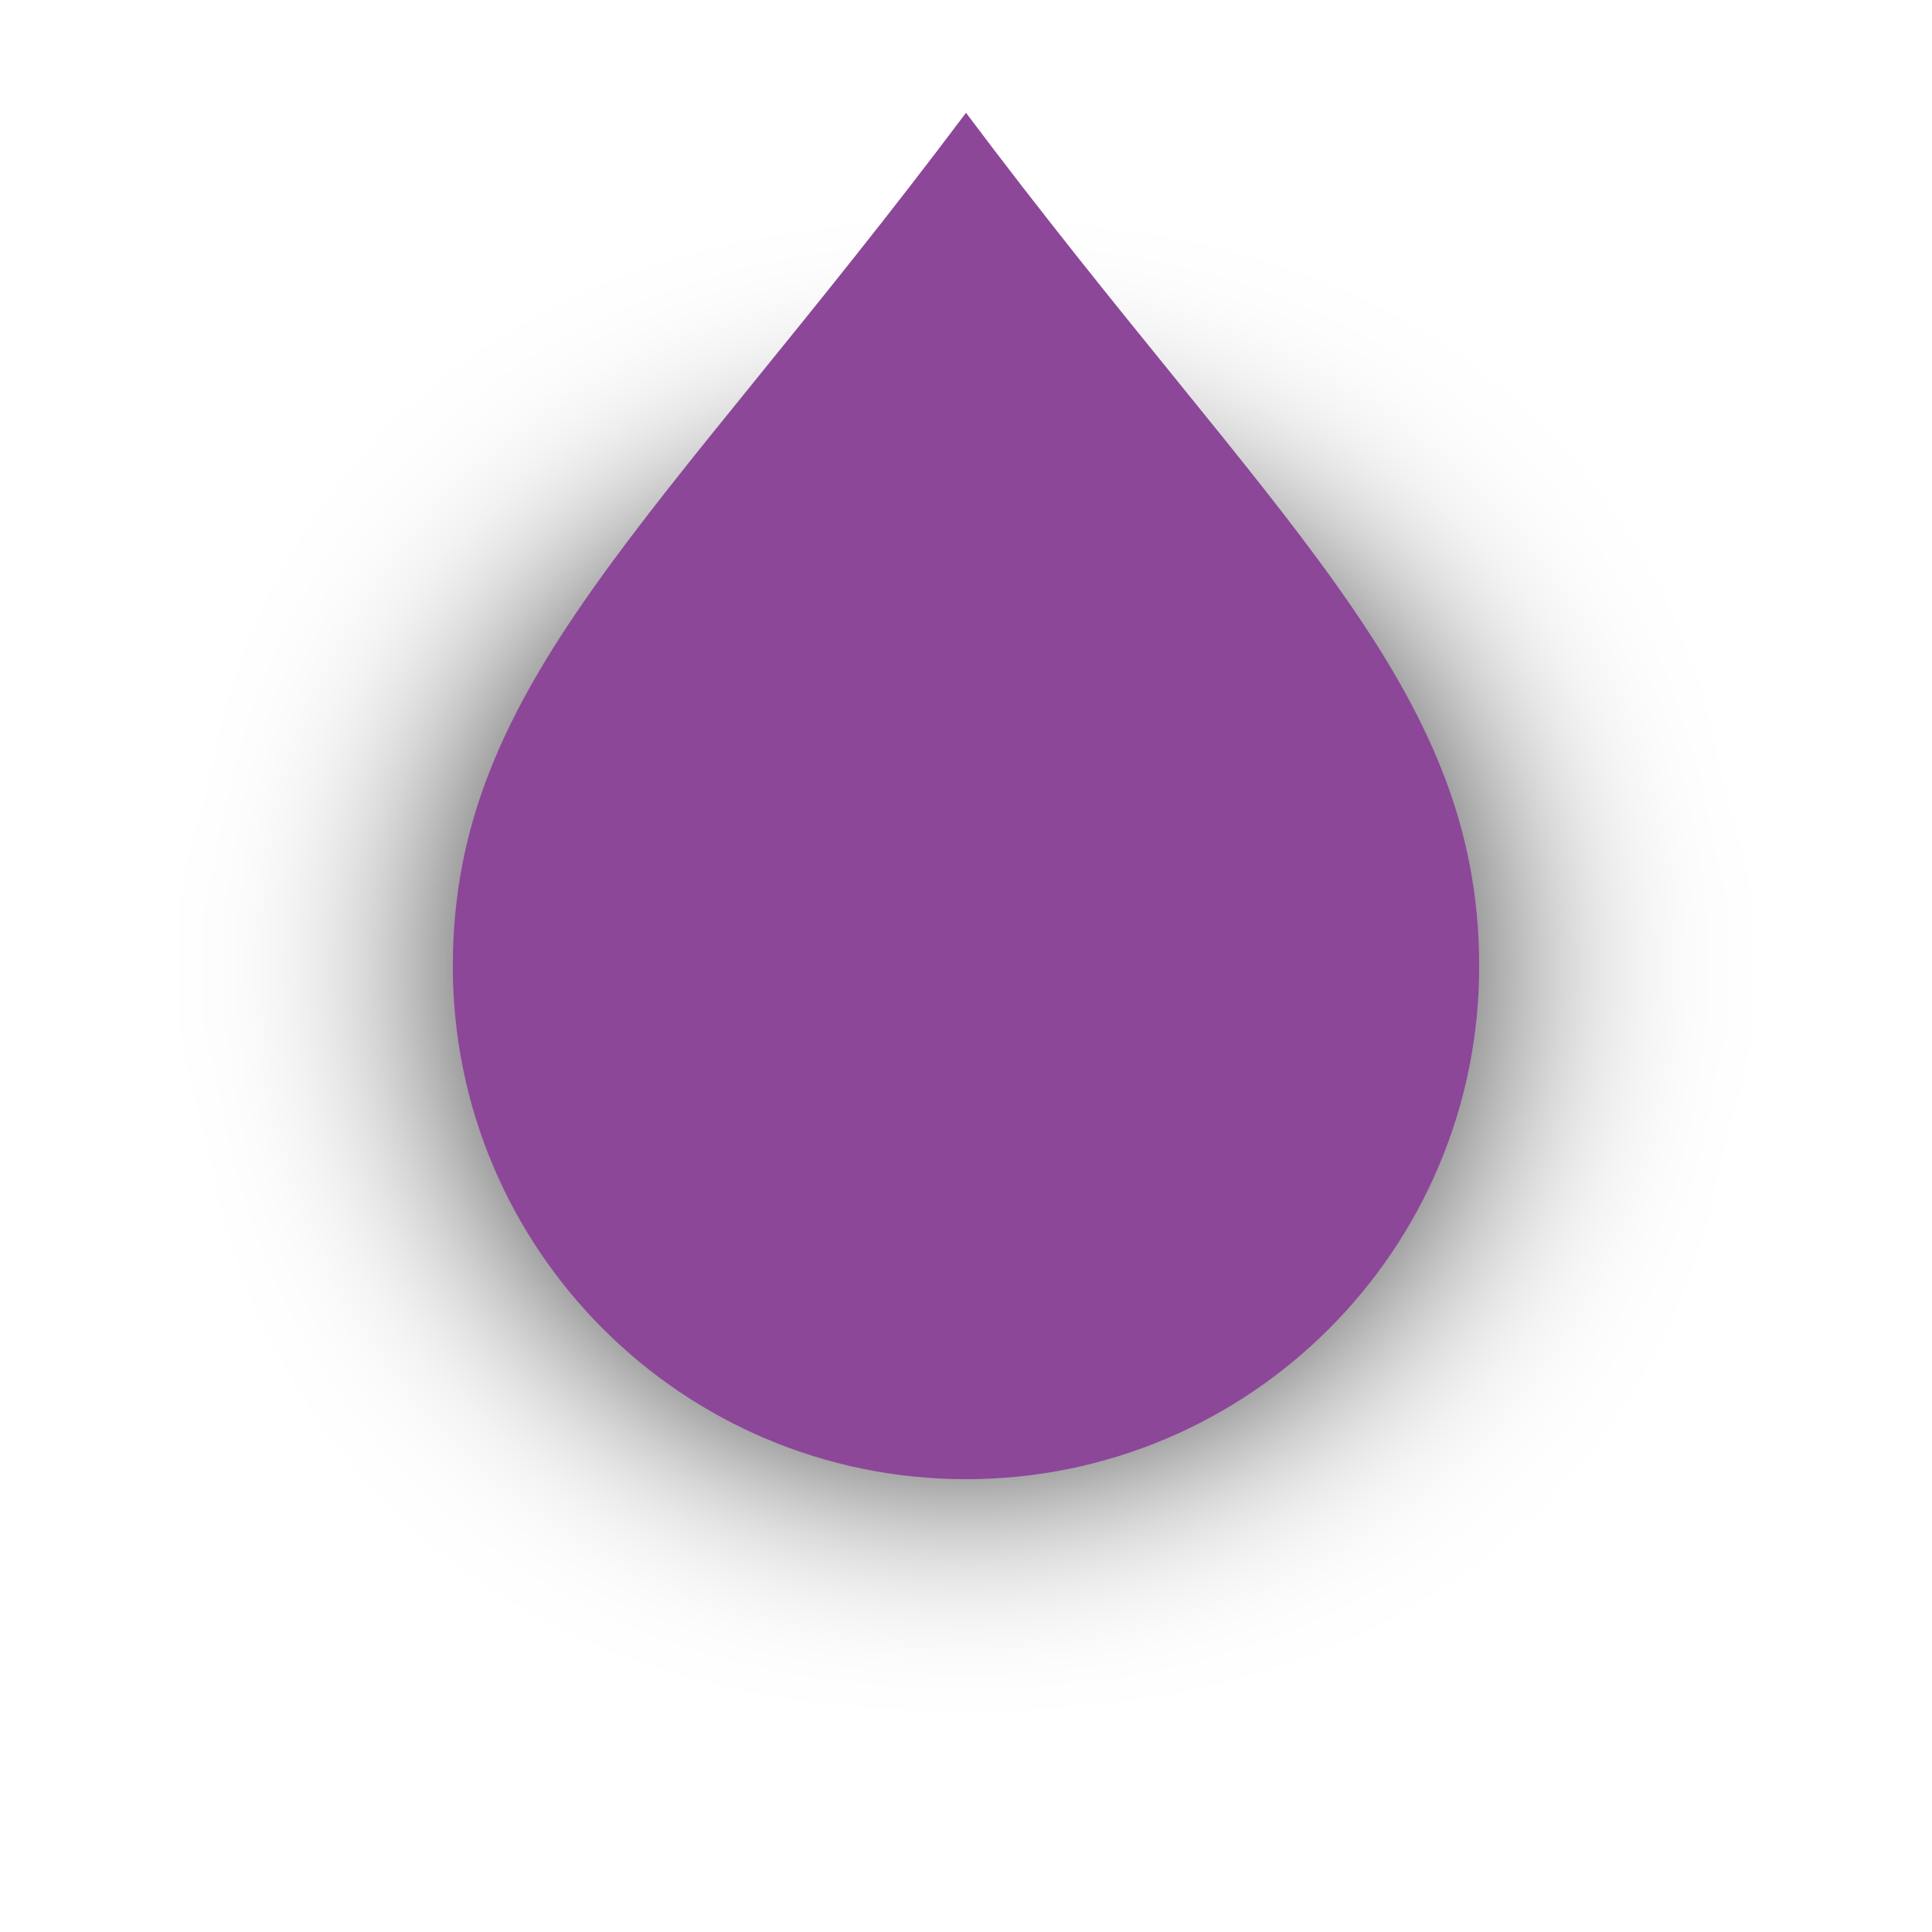
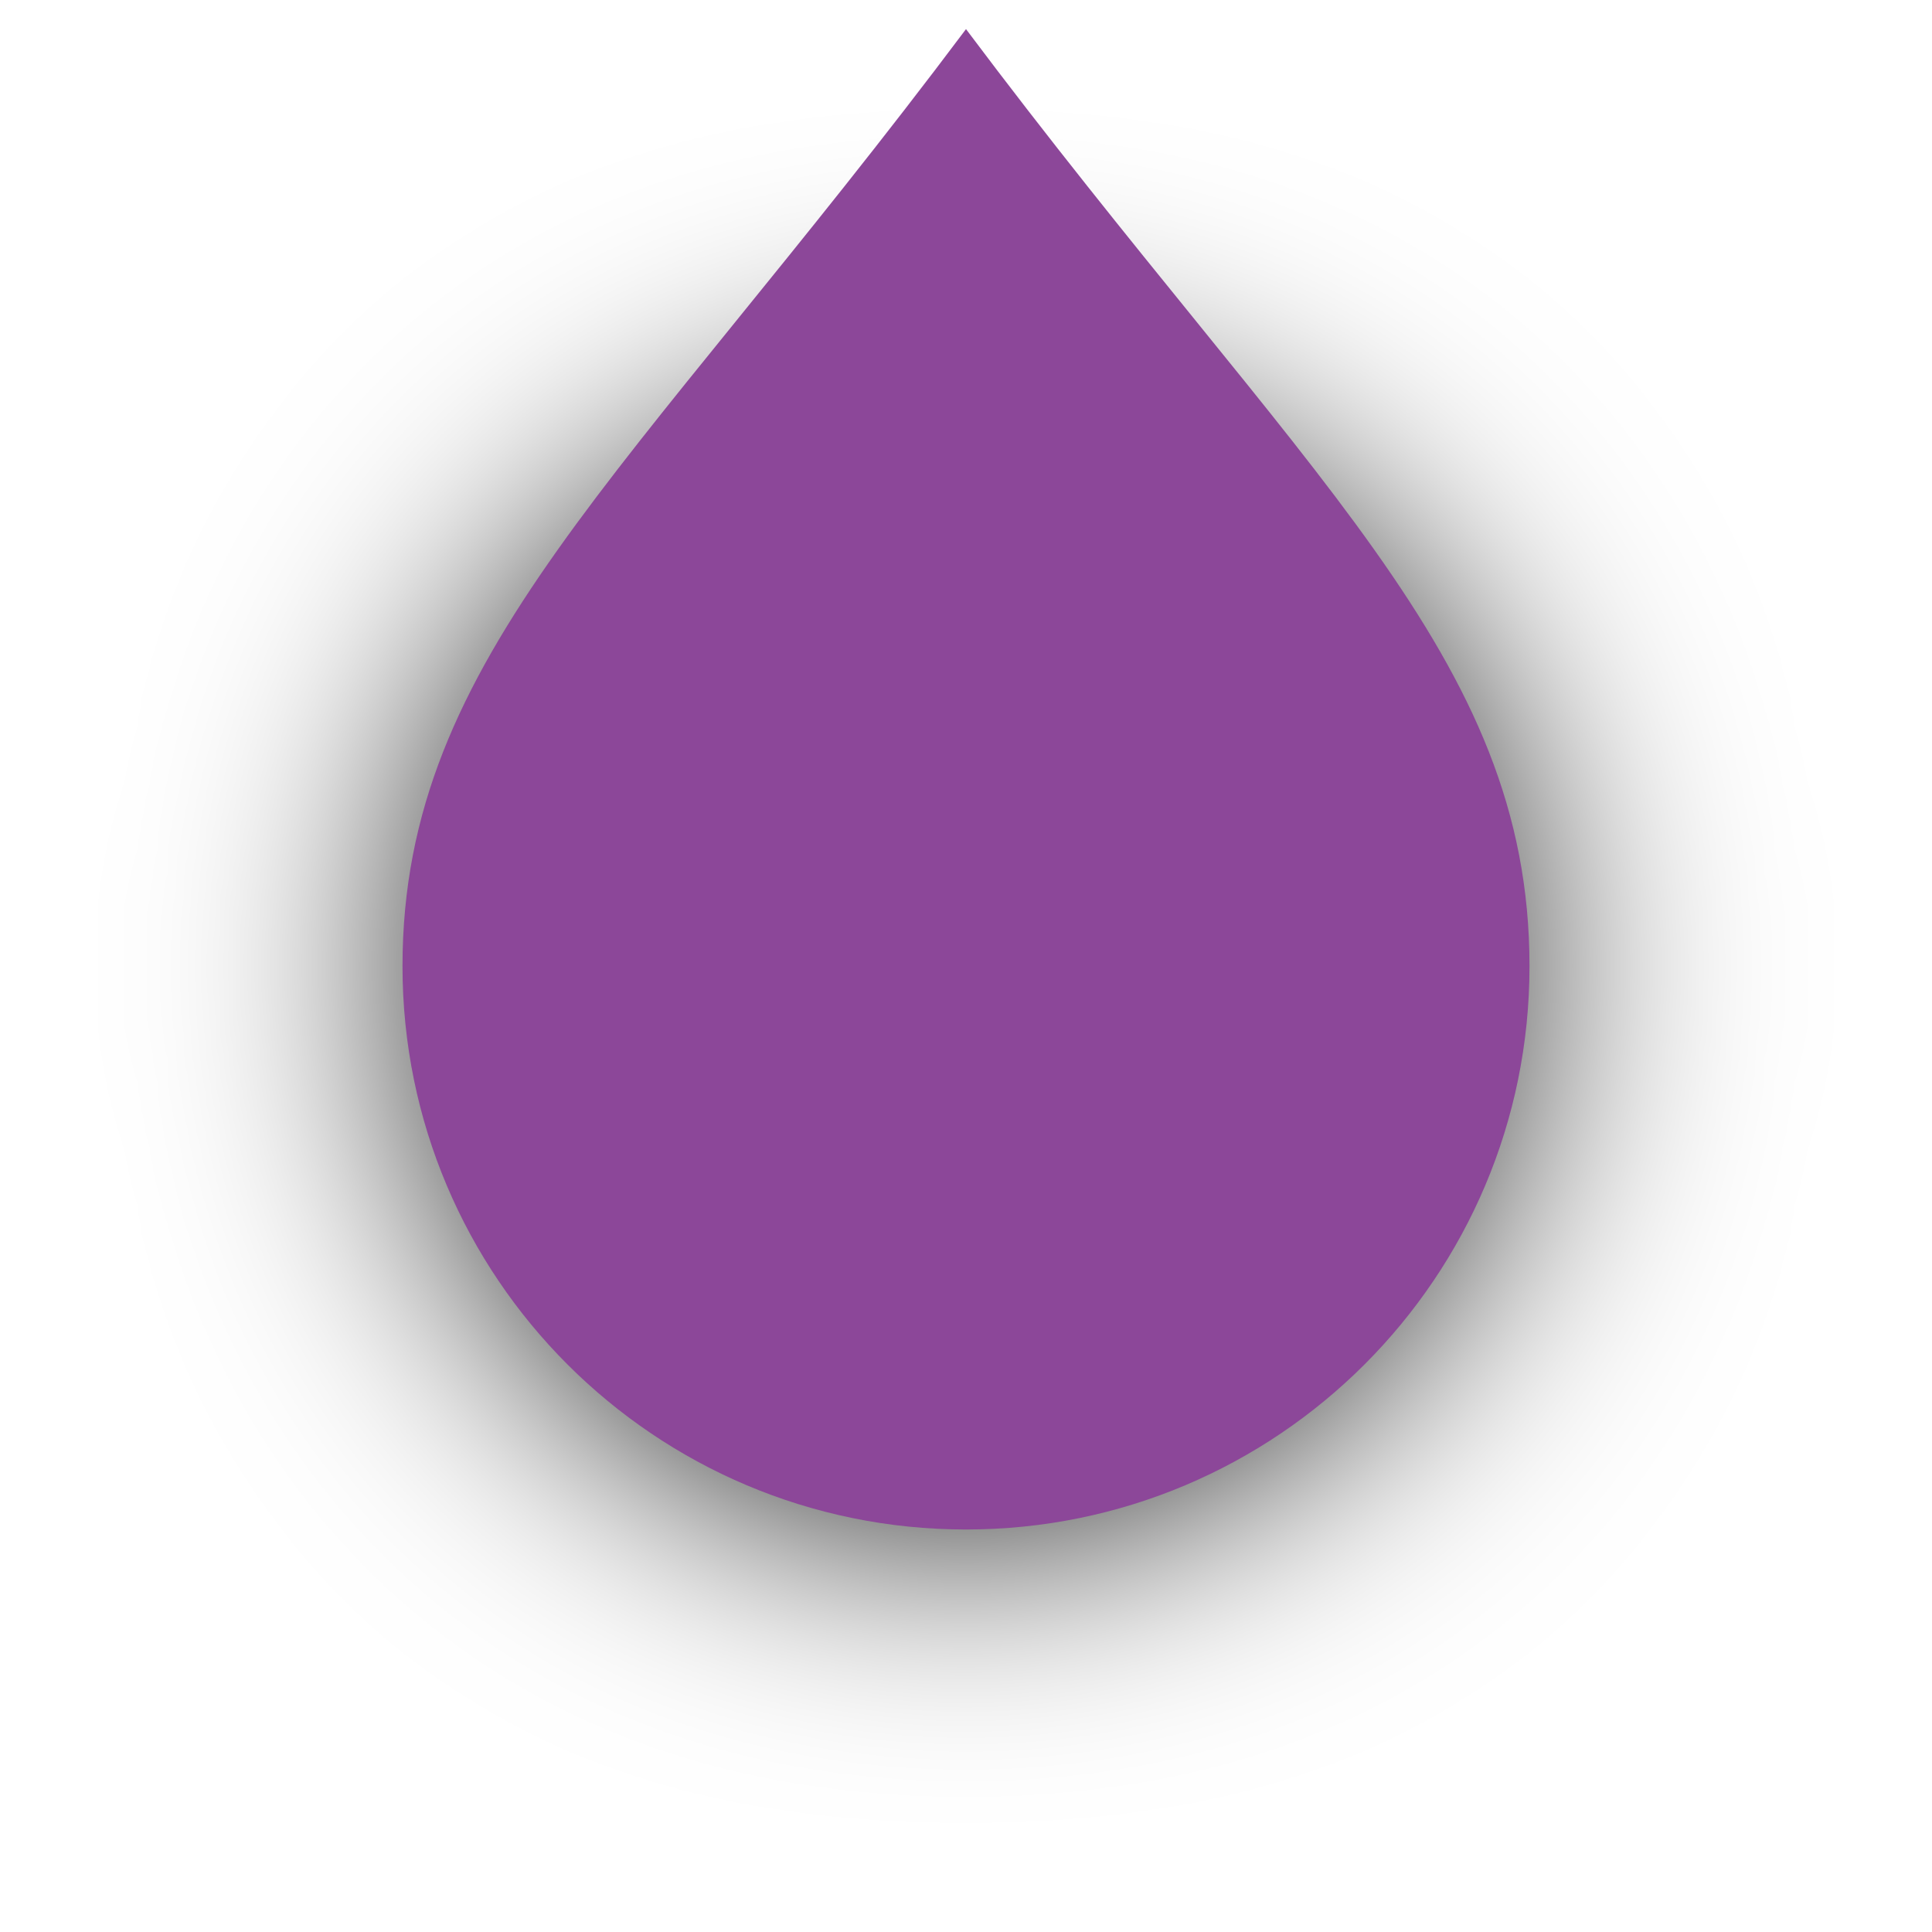
- <svg xmlns="http://www.w3.org/2000/svg" xmlns:xlink="http://www.w3.org/1999/xlink" width="64" height="64" id="svg1901" version="1.1">
+ <svg xmlns="http://www.w3.org/2000/svg" xmlns:xlink="http://www.w3.org/1999/xlink" width="72" height="72" id="svg1901" version="1.1">
  <defs id="defs1903">
    <linearGradient id="linearGradient10909">
      <stop style="stop-color:#000000;stop-opacity:1;" offset="0" id="stop10911" />
      <stop style="stop-color:#000000;stop-opacity:0;" offset="1" id="stop10913" />
    </linearGradient>
    <radialGradient xlink:href="#linearGradient10909" id="radialGradient10915" cx="15" cy="28" fx="15" fy="28" r="18" gradientUnits="userSpaceOnUse" />
-     <filter id="filter10939" x="-0.28" width="1.56" y="-0.21" height="1.42">
-       <feGaussianBlur stdDeviation="3.963" id="feGaussianBlur10941" />
-     </filter>
-     <filter id="filter10961" x="-0.28" width="1.56" y="-0.21" height="1.42">
-       <feGaussianBlur stdDeviation="3.963" id="feGaussianBlur10963" />
-     </filter>
-     <filter id="filter10987" x="-0.342" width="1.683" y="-0.379" height="1.759">
-       <feGaussianBlur stdDeviation="2.846" id="feGaussianBlur10989" />
-     </filter>
-     <filter id="filter11017" x="-0.285" width="1.569" y="-0.316" height="1.632">
-       <feGaussianBlur stdDeviation="2.372" id="feGaussianBlur11019" />
-     </filter>
    <filter id="filter11027" x="-0.318" width="1.636" y="-0.283" height="1.566">
      <feGaussianBlur stdDeviation="2.121" id="feGaussianBlur11029" />
    </filter>
  </defs>
-   <g id="layer1" transform="translate(0,-988.3622)">
-     <path style="fill:#000000;fill-opacity:1;stroke:none;filter:url(#filter11027)" id="path11021" d="M 9,17 A 8,9 0 1 1 -7,17 8,9 0 1 1 9,17 z" transform="matrix(2,0,0,1.777778,30,990.14)" />
-     <path style="fill:#8c4799;fill-opacity:1;stroke:none" d="m 15,1020.369 c 0,-9.385 6.825,-14.704 17,-28.271 C 42.175,1005.665 49,1010.984 49,1020.369 c 0,9.385 -7.611,16.993 -17,16.993 -9.389,0 -17,-7.608 -17,-16.993 z" id="path10139" />
+   <g id="layer1" transform="translate(0,-980.3622)">
+     <ellipse style="fill:#000000;fill-opacity:1;stroke:none;filter:url(#filter11027)" id="path11021" transform="matrix(2.48259,0,0,2.299815,33.51741,977.2653)" cx="1" cy="17" rx="8" ry="9" />
+     <path style="fill:#8c4799;fill-opacity:1;stroke:none" d="m 15,1016.371 c 0,-11.593 8.431,-18.164 21,-34.924 C 48.569,998.206 57,1004.778 57,1016.371 c 0,11.593 -9.402,20.991 -21,20.991 -11.598,0 -21,-9.398 -21,-20.991 z" id="path10139" />
  </g>
</svg>
